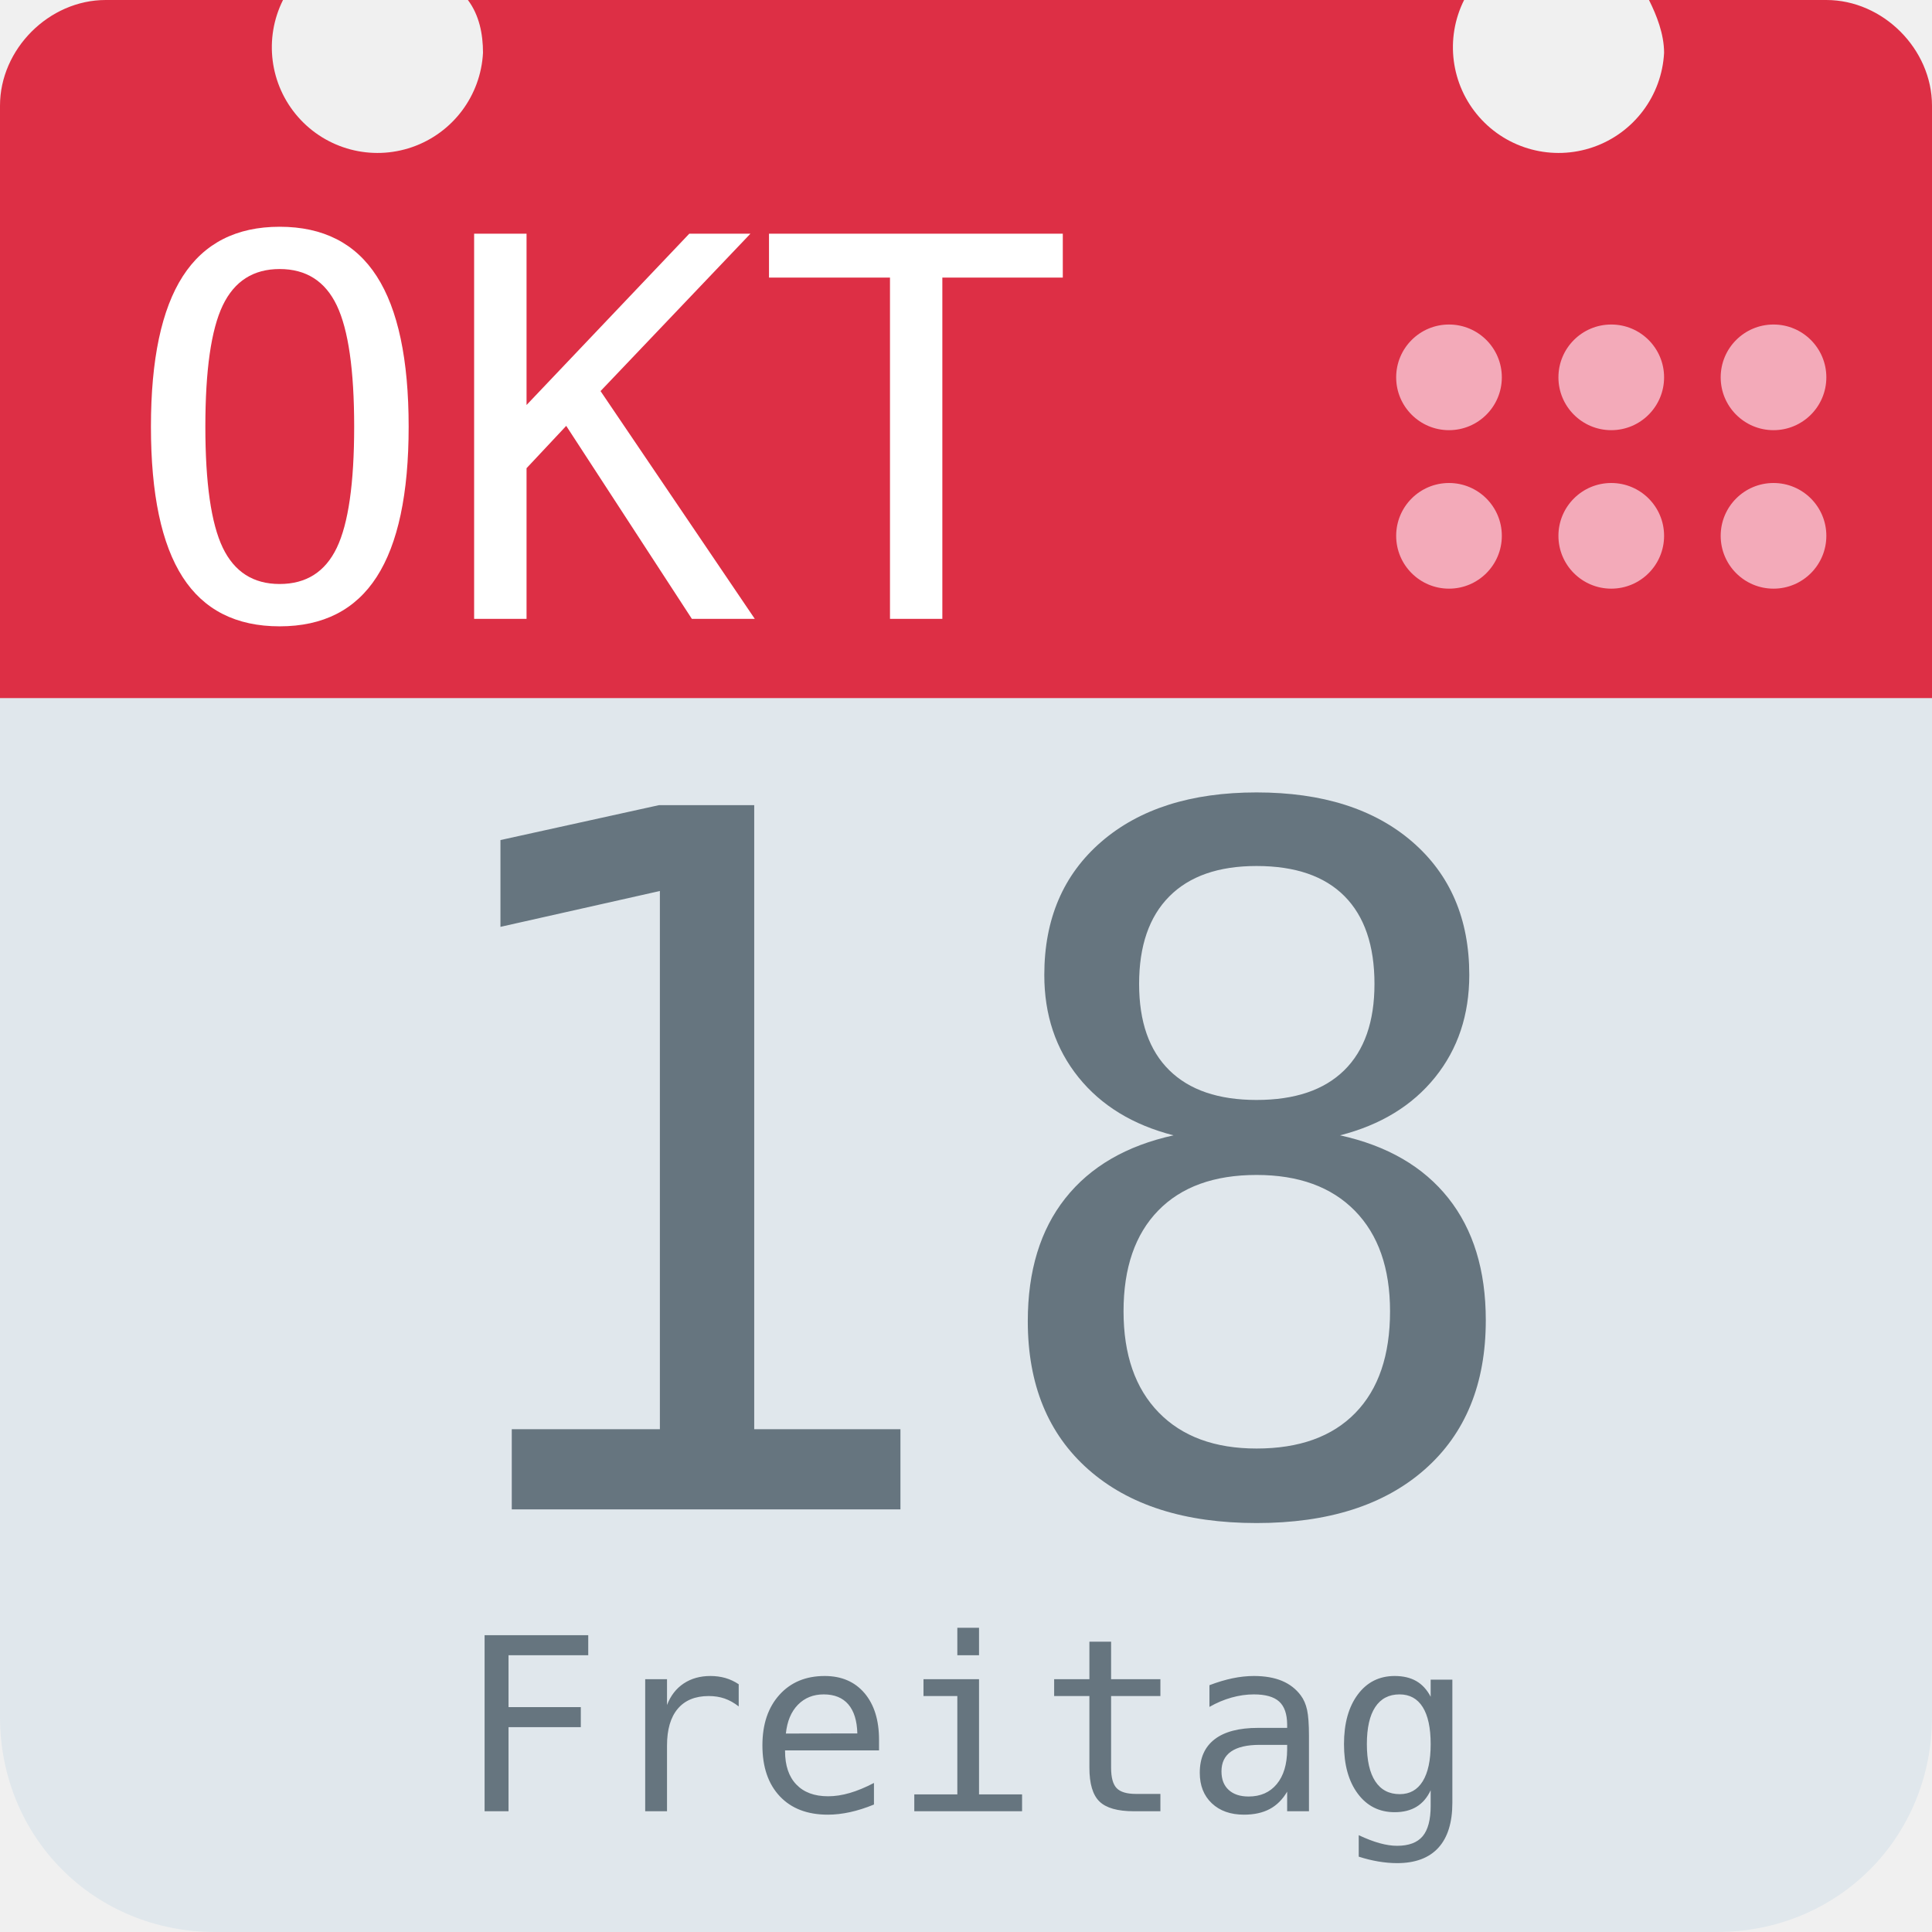
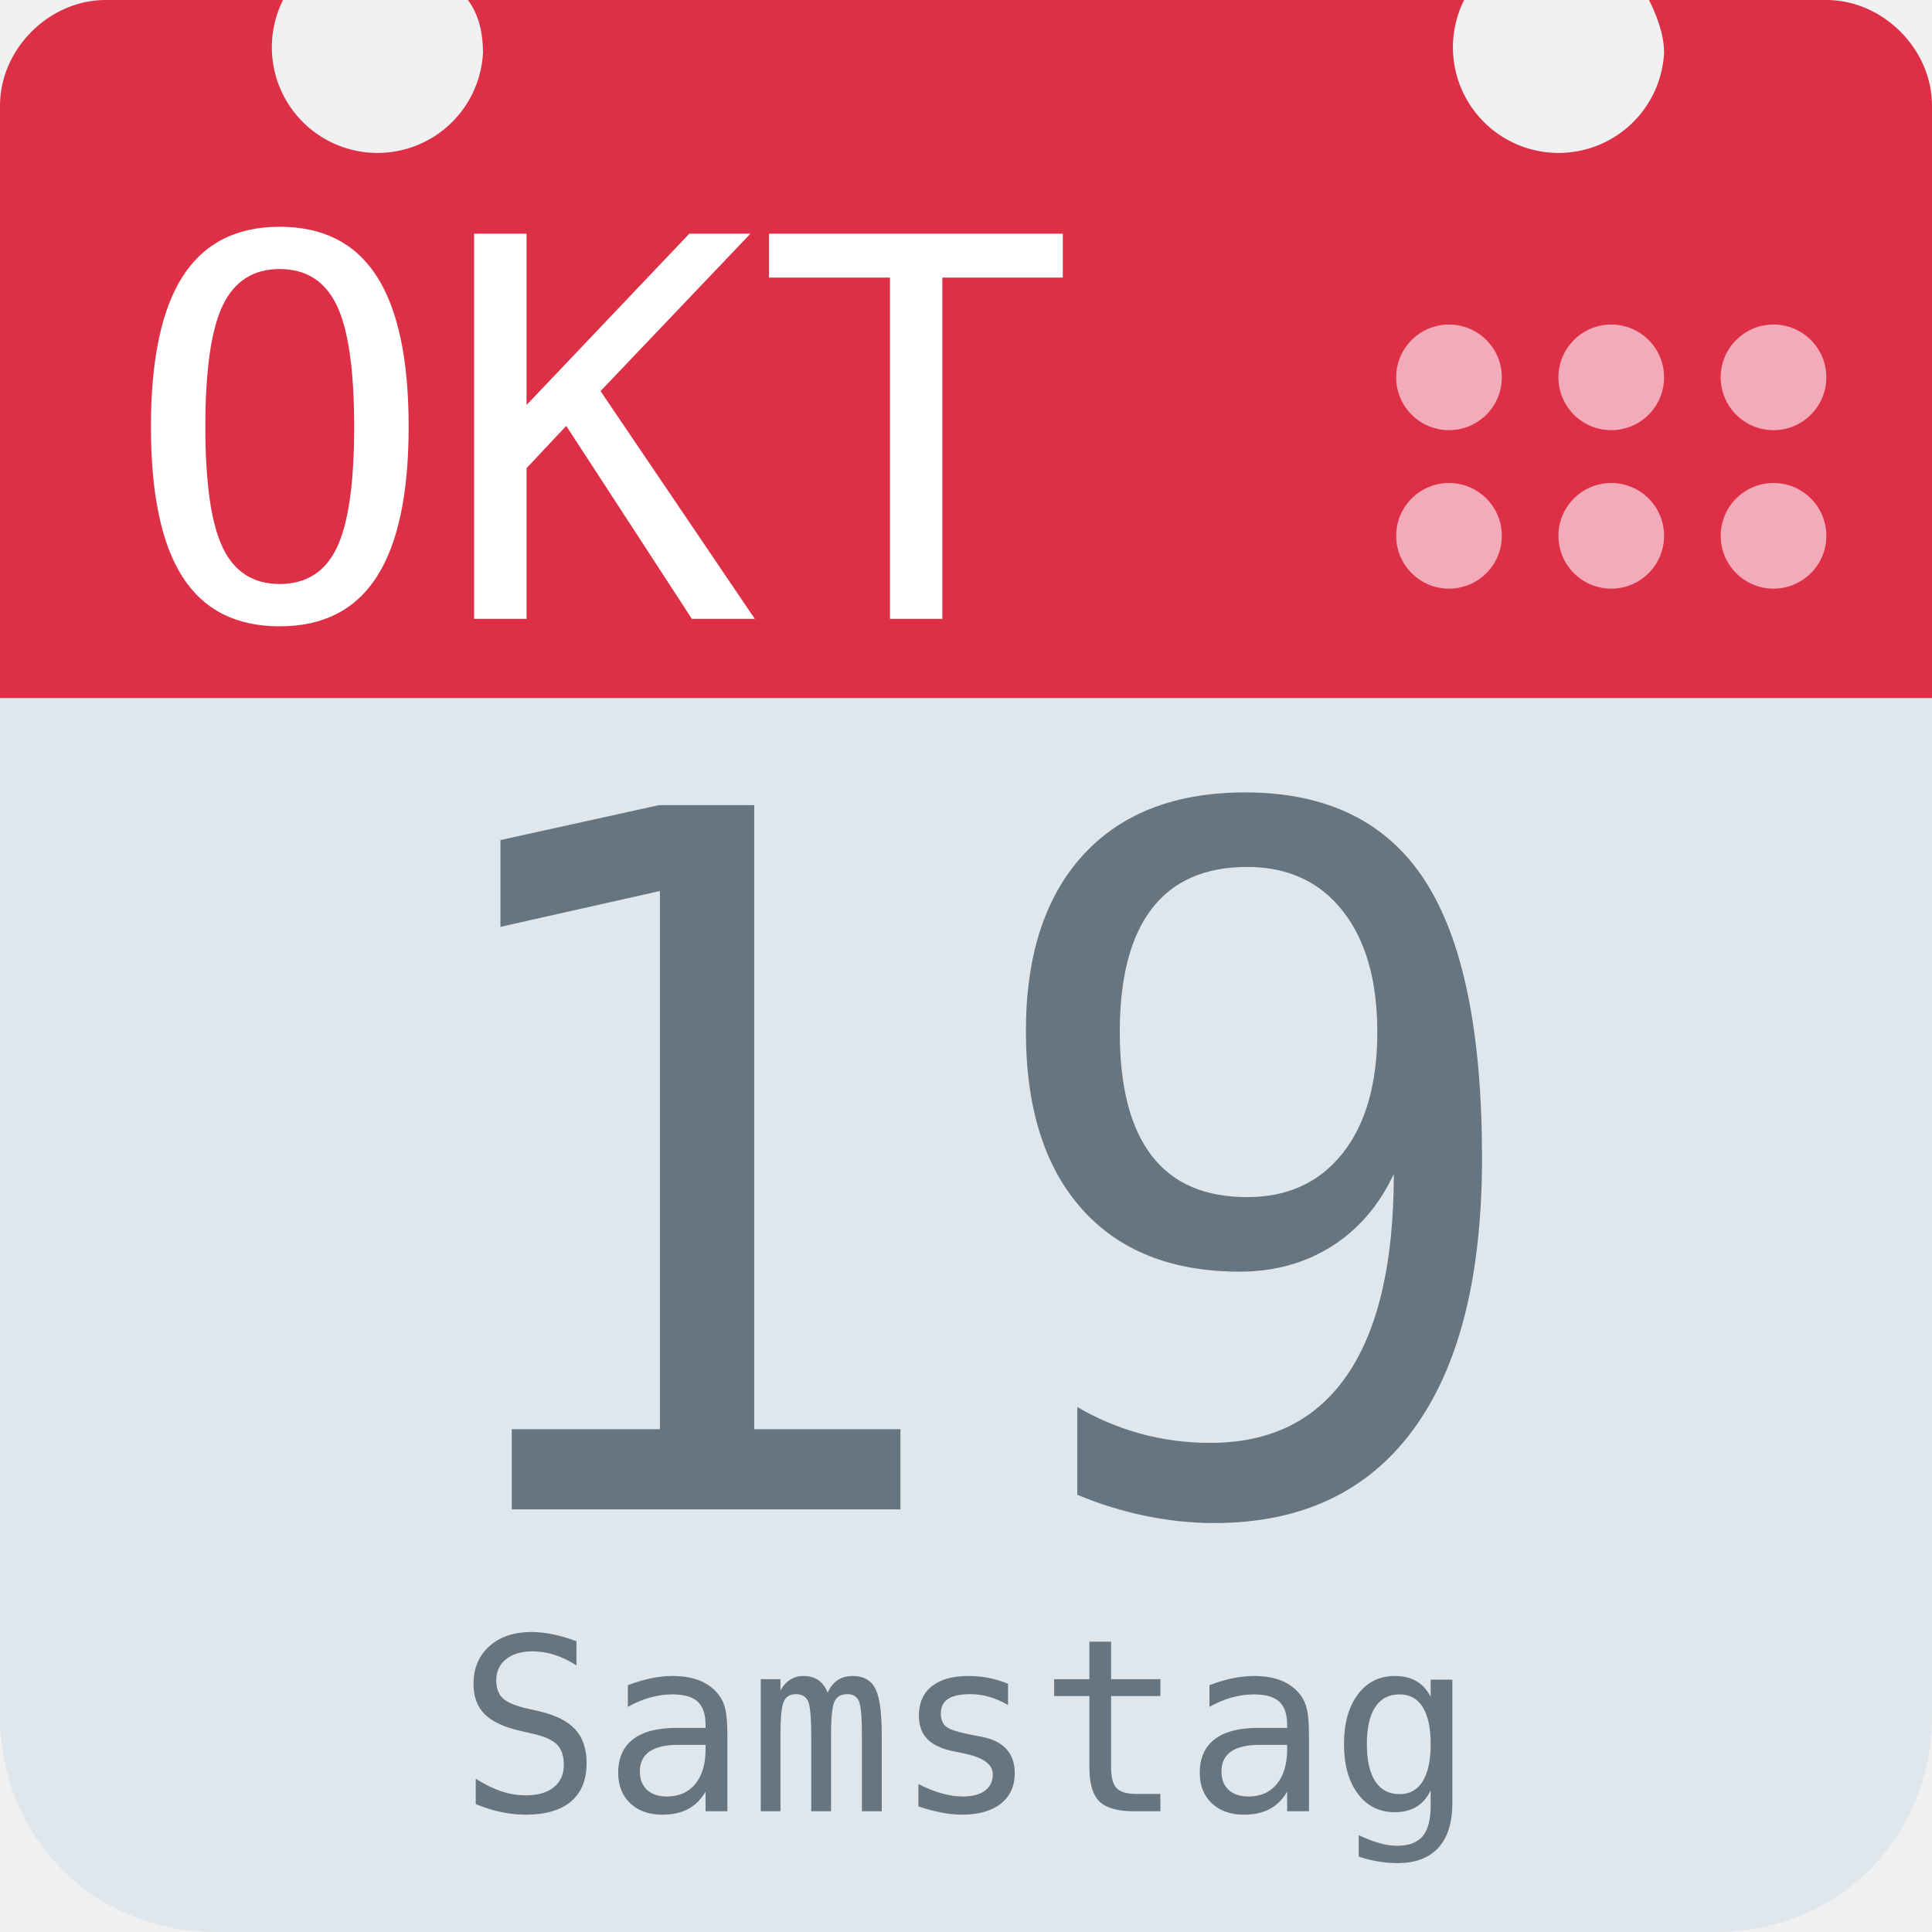
<svg xmlns="http://www.w3.org/2000/svg" aria-label="Calendar" role="img" viewBox="0 0 512 512">
  <path d="M512 455c0 32-25 57-57 57H57c-32 0-57-25-57-57V128c0-31 25-57 57-57h398c32 0 57 26 57 57z" fill="#e0e7ec" />
  <path d="M484 0h-47c2 4 4 9 4 14a28 28 0 1 1-53-14H124c3 4 4 9 4 14A28 28 0 1 1 75 0H28C13 0 0 13 0 28v157h512V28c0-15-13-28-28-28z" fill="#dd2f45" />
  <g fill="#f3aab9">
    <circle cx="470" cy="142" r="14" />
    <circle cx="470" cy="100" r="14" />
    <circle cx="427" cy="142" r="14" />
    <circle cx="427" cy="100" r="14" />
    <circle cx="384" cy="142" r="14" />
    <circle cx="384" cy="100" r="14" />
  </g>
  <text id="month" x="32" y="164" fill="#fff" font-family="monospace" font-size="140px" style="text-anchor: left">OKT</text>
-   <text id="day" x="256" y="400" fill="#66757f" font-family="monospace" font-size="256px" style="text-anchor: middle">18</text>
-   <text id="weekday" x="256" y="480" fill="#66757f" font-family="monospace" font-size="64px" style="text-anchor: middle">Freitag</text>
+   <text id="day" x="256" y="400" fill="#66757f" font-family="monospace" font-size="256px" style="text-anchor: middle">19</text>
+   <text id="weekday" x="256" y="480" fill="#66757f" font-family="monospace" font-size="64px" style="text-anchor: middle">Samstag</text>
</svg>
